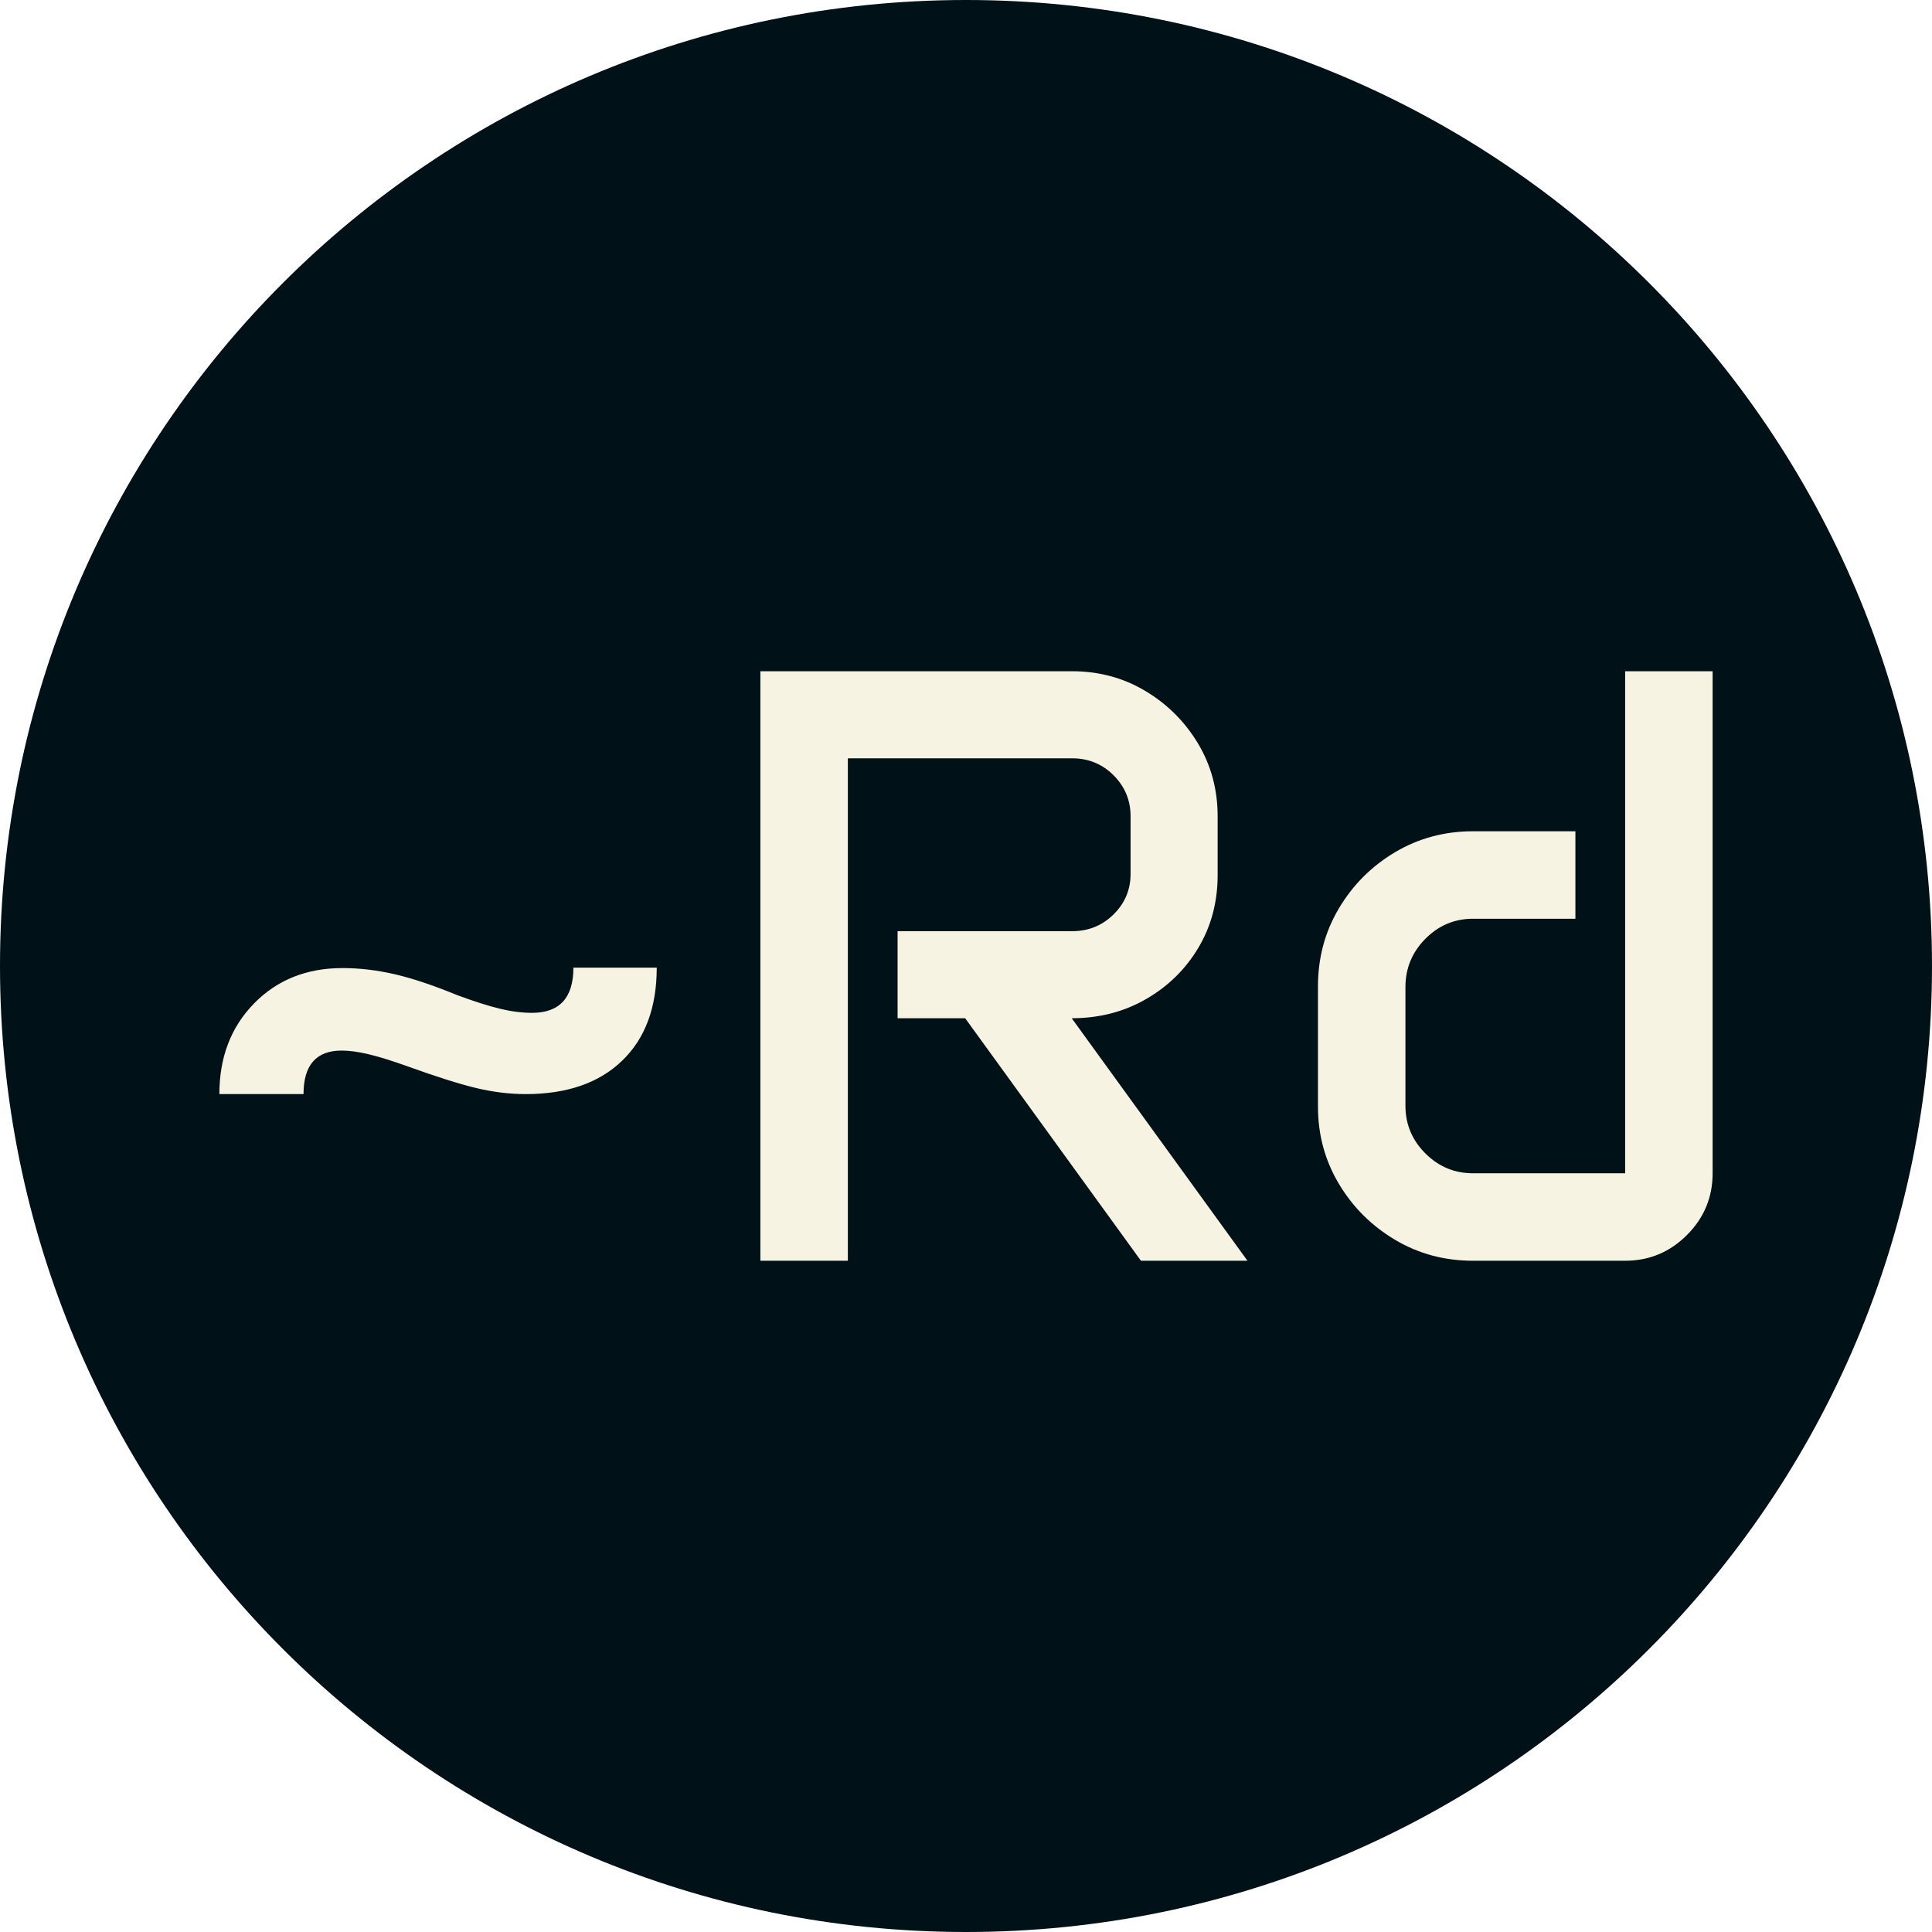
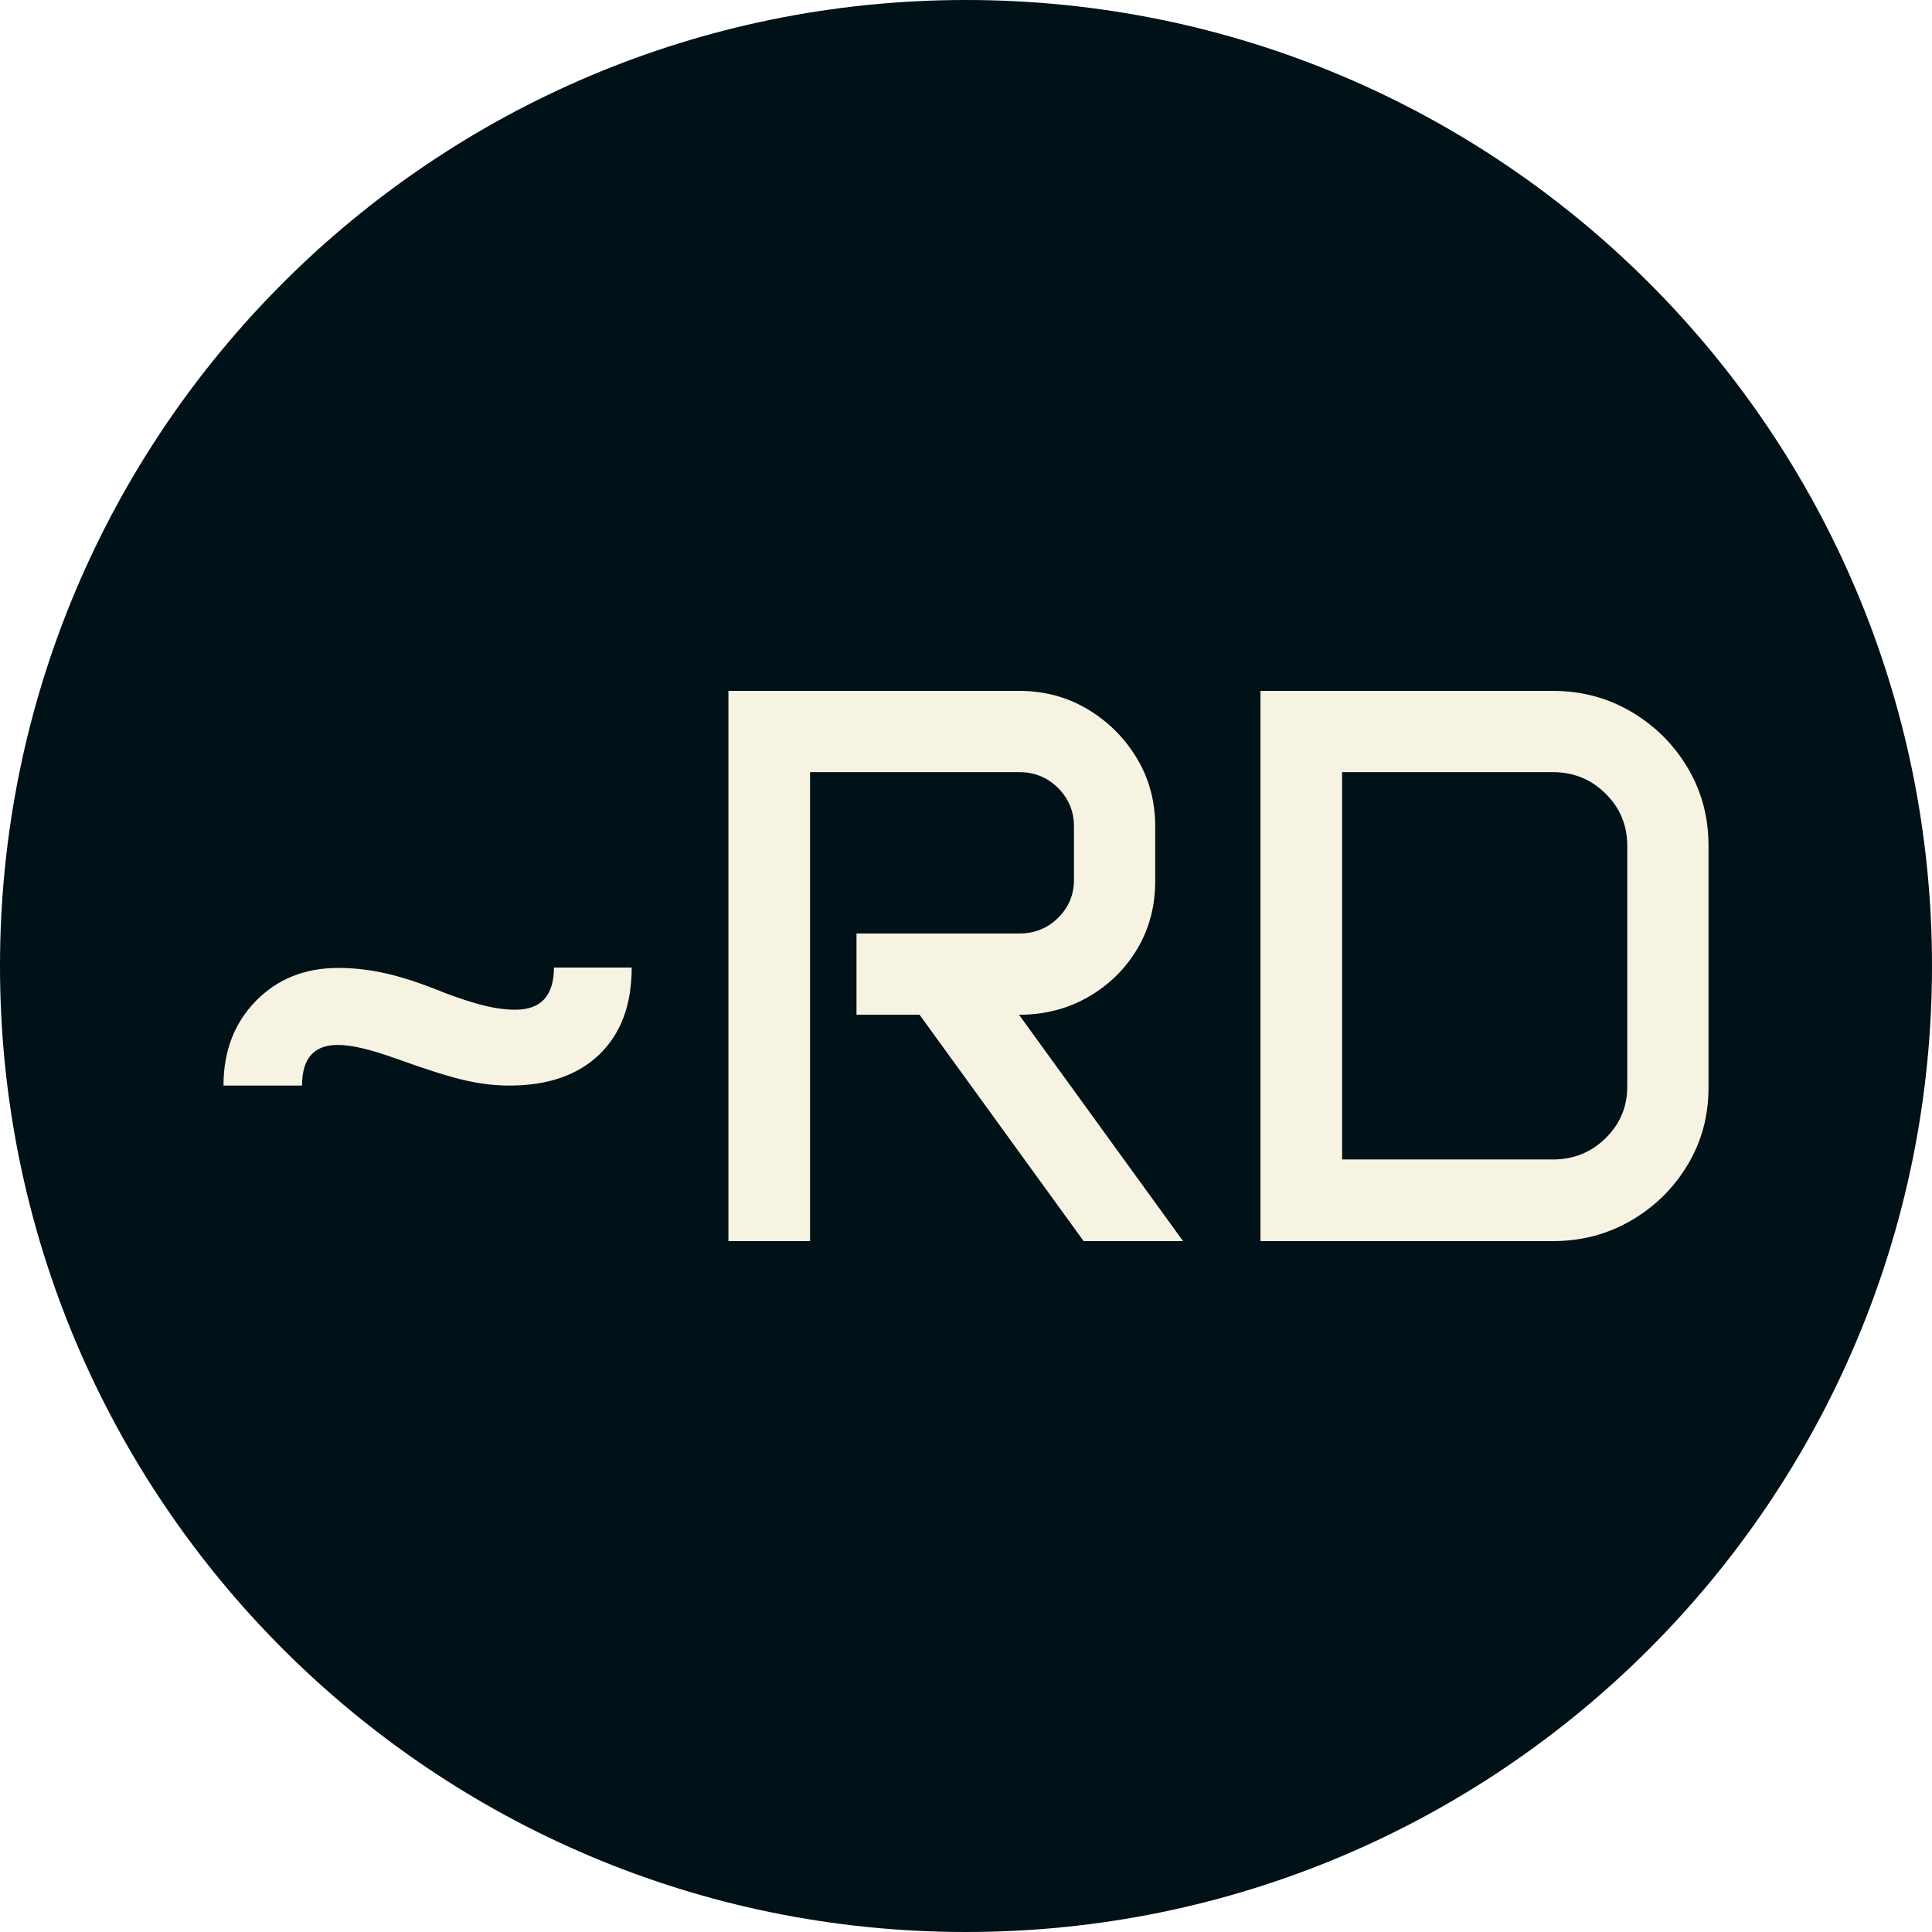
<svg xmlns="http://www.w3.org/2000/svg" viewBox="0 0 512 512">
  <circle cx="256" cy="256" r="256" fill="#001117" />
-   <path d="M34.387-44.165L12.085-44.165Q12.085-58.777 21.259-68.170Q30.432-77.563 44.714-77.563L44.714-77.563Q51.526-77.563 58.612-75.916Q65.698-74.268 75.037-70.422L75.037-70.422Q81.848-67.896 86.407-66.797Q90.967-65.698 94.922-65.698L94.922-65.698Q105.908-65.698 105.908-77.673L105.908-77.673L127.991-77.673Q127.991-61.853 118.817-53.009Q109.644-44.165 93.274-44.165L93.274-44.165Q86.902-44.165 80.200-45.758Q73.499-47.351 61.633-51.636L61.633-51.636Q55.481-53.833 51.471-54.767Q47.461-55.701 44.495-55.701L44.495-55.701Q34.387-55.701 34.387-44.165L34.387-44.165ZM155.457 0L155.457-156.226L238.074-156.226Q248.730-156.226 257.465-151.007Q266.199-145.789 271.417-137.109Q276.636-128.430 276.636-117.773L276.636-117.773L276.636-102.173Q276.636-91.516 271.527-82.947Q266.418-74.377 257.629-69.324Q248.840-64.270 237.964-64.270L237.964-64.270L284.546 0L256.311 0L209.729-64.270L191.821-64.270L191.821-87.341L238.074-87.341Q244.556-87.341 249.060-91.791Q253.564-96.240 253.564-102.502L253.564-102.502L253.564-117.773Q253.564-124.146 249.060-128.650Q244.556-133.154 238.074-133.154L238.074-133.154L178.638-133.154L178.638 0L155.457 0ZM303.223-40.869L303.223-72.729Q303.223-84.045 308.771-93.384Q314.319-102.722 323.657-108.270Q332.996-113.818 344.312-113.818L344.312-113.818L371.448-113.818L371.448-90.637L344.312-90.637Q336.951-90.637 331.677-85.309Q326.404-79.980 326.404-72.510L326.404-72.510L326.404-41.089Q326.404-33.728 331.677-28.455Q336.951-23.181 344.312-23.181L344.312-23.181L384.631-23.181L384.631-156.226L407.813-156.226L407.813-23.181Q407.813-13.623 401.001-6.812Q394.189 0 384.631 0L384.631 0L344.312 0Q332.996 0 323.657-5.548Q314.319-11.096 308.771-20.380Q303.223-29.663 303.223-40.869L303.223-40.869Z" fill="#f7f3e3" transform="translate(46.051, 334.113)" />
+   <path d="M32.095-41.221L11.279-41.221Q11.279-54.858 19.841-63.625Q28.403-72.393 41.733-72.393L41.733-72.393Q48.091-72.393 54.705-70.854Q61.318-69.316 70.034-65.728L70.034-65.728Q76.392-63.369 80.647-62.344Q84.902-61.318 88.594-61.318L88.594-61.318Q98.848-61.318 98.848-72.495L98.848-72.495L119.458-72.495Q119.458-57.729 110.896-49.475Q102.334-41.221 87.056-41.221L87.056-41.221Q81.108-41.221 74.854-42.708Q68.599-44.194 57.524-48.193L57.524-48.193Q51.782-50.244 48.040-51.116Q44.297-51.987 41.528-51.987L41.528-51.987Q32.095-51.987 32.095-41.221L32.095-41.221ZM145.093 0L145.093-145.811L222.202-145.811Q232.148-145.811 240.300-140.940Q248.452-136.069 253.323-127.969Q258.193-119.868 258.193-109.922L258.193-109.922L258.193-95.361Q258.193-85.415 253.425-77.417Q248.657-69.419 240.454-64.702Q232.251-59.985 222.100-59.985L222.100-59.985L265.576 0L239.224 0L195.747-59.985L179.033-59.985L179.033-81.519L222.202-81.519Q228.252-81.519 232.456-85.671Q236.660-89.824 236.660-95.669L236.660-95.669L236.660-109.922Q236.660-115.869 232.456-120.073Q228.252-124.277 222.202-124.277L222.202-124.277L166.729-124.277L166.729 0L145.093 0ZM286.084 0L286.084-145.811L363.604-145.811Q374.985-145.811 384.368-140.273Q393.750-134.736 399.287-125.457Q404.824-116.177 404.824-104.795L404.824-104.795L404.824-40.605Q404.824-29.429 399.287-20.200Q393.750-10.972 384.368-5.486Q374.985 0 363.604 0L363.604 0L286.084 0ZM307.720-21.636L363.604-21.636Q371.807-21.636 377.549-27.275Q383.291-32.915 383.291-40.913L383.291-40.913L383.291-104.795Q383.291-112.896 377.549-118.586Q371.807-124.277 363.604-124.277L363.604-124.277L307.720-124.277L307.720-21.636Z" fill="#f7f3e3" transform="translate(47.94849, 328.9055)" />
</svg>
